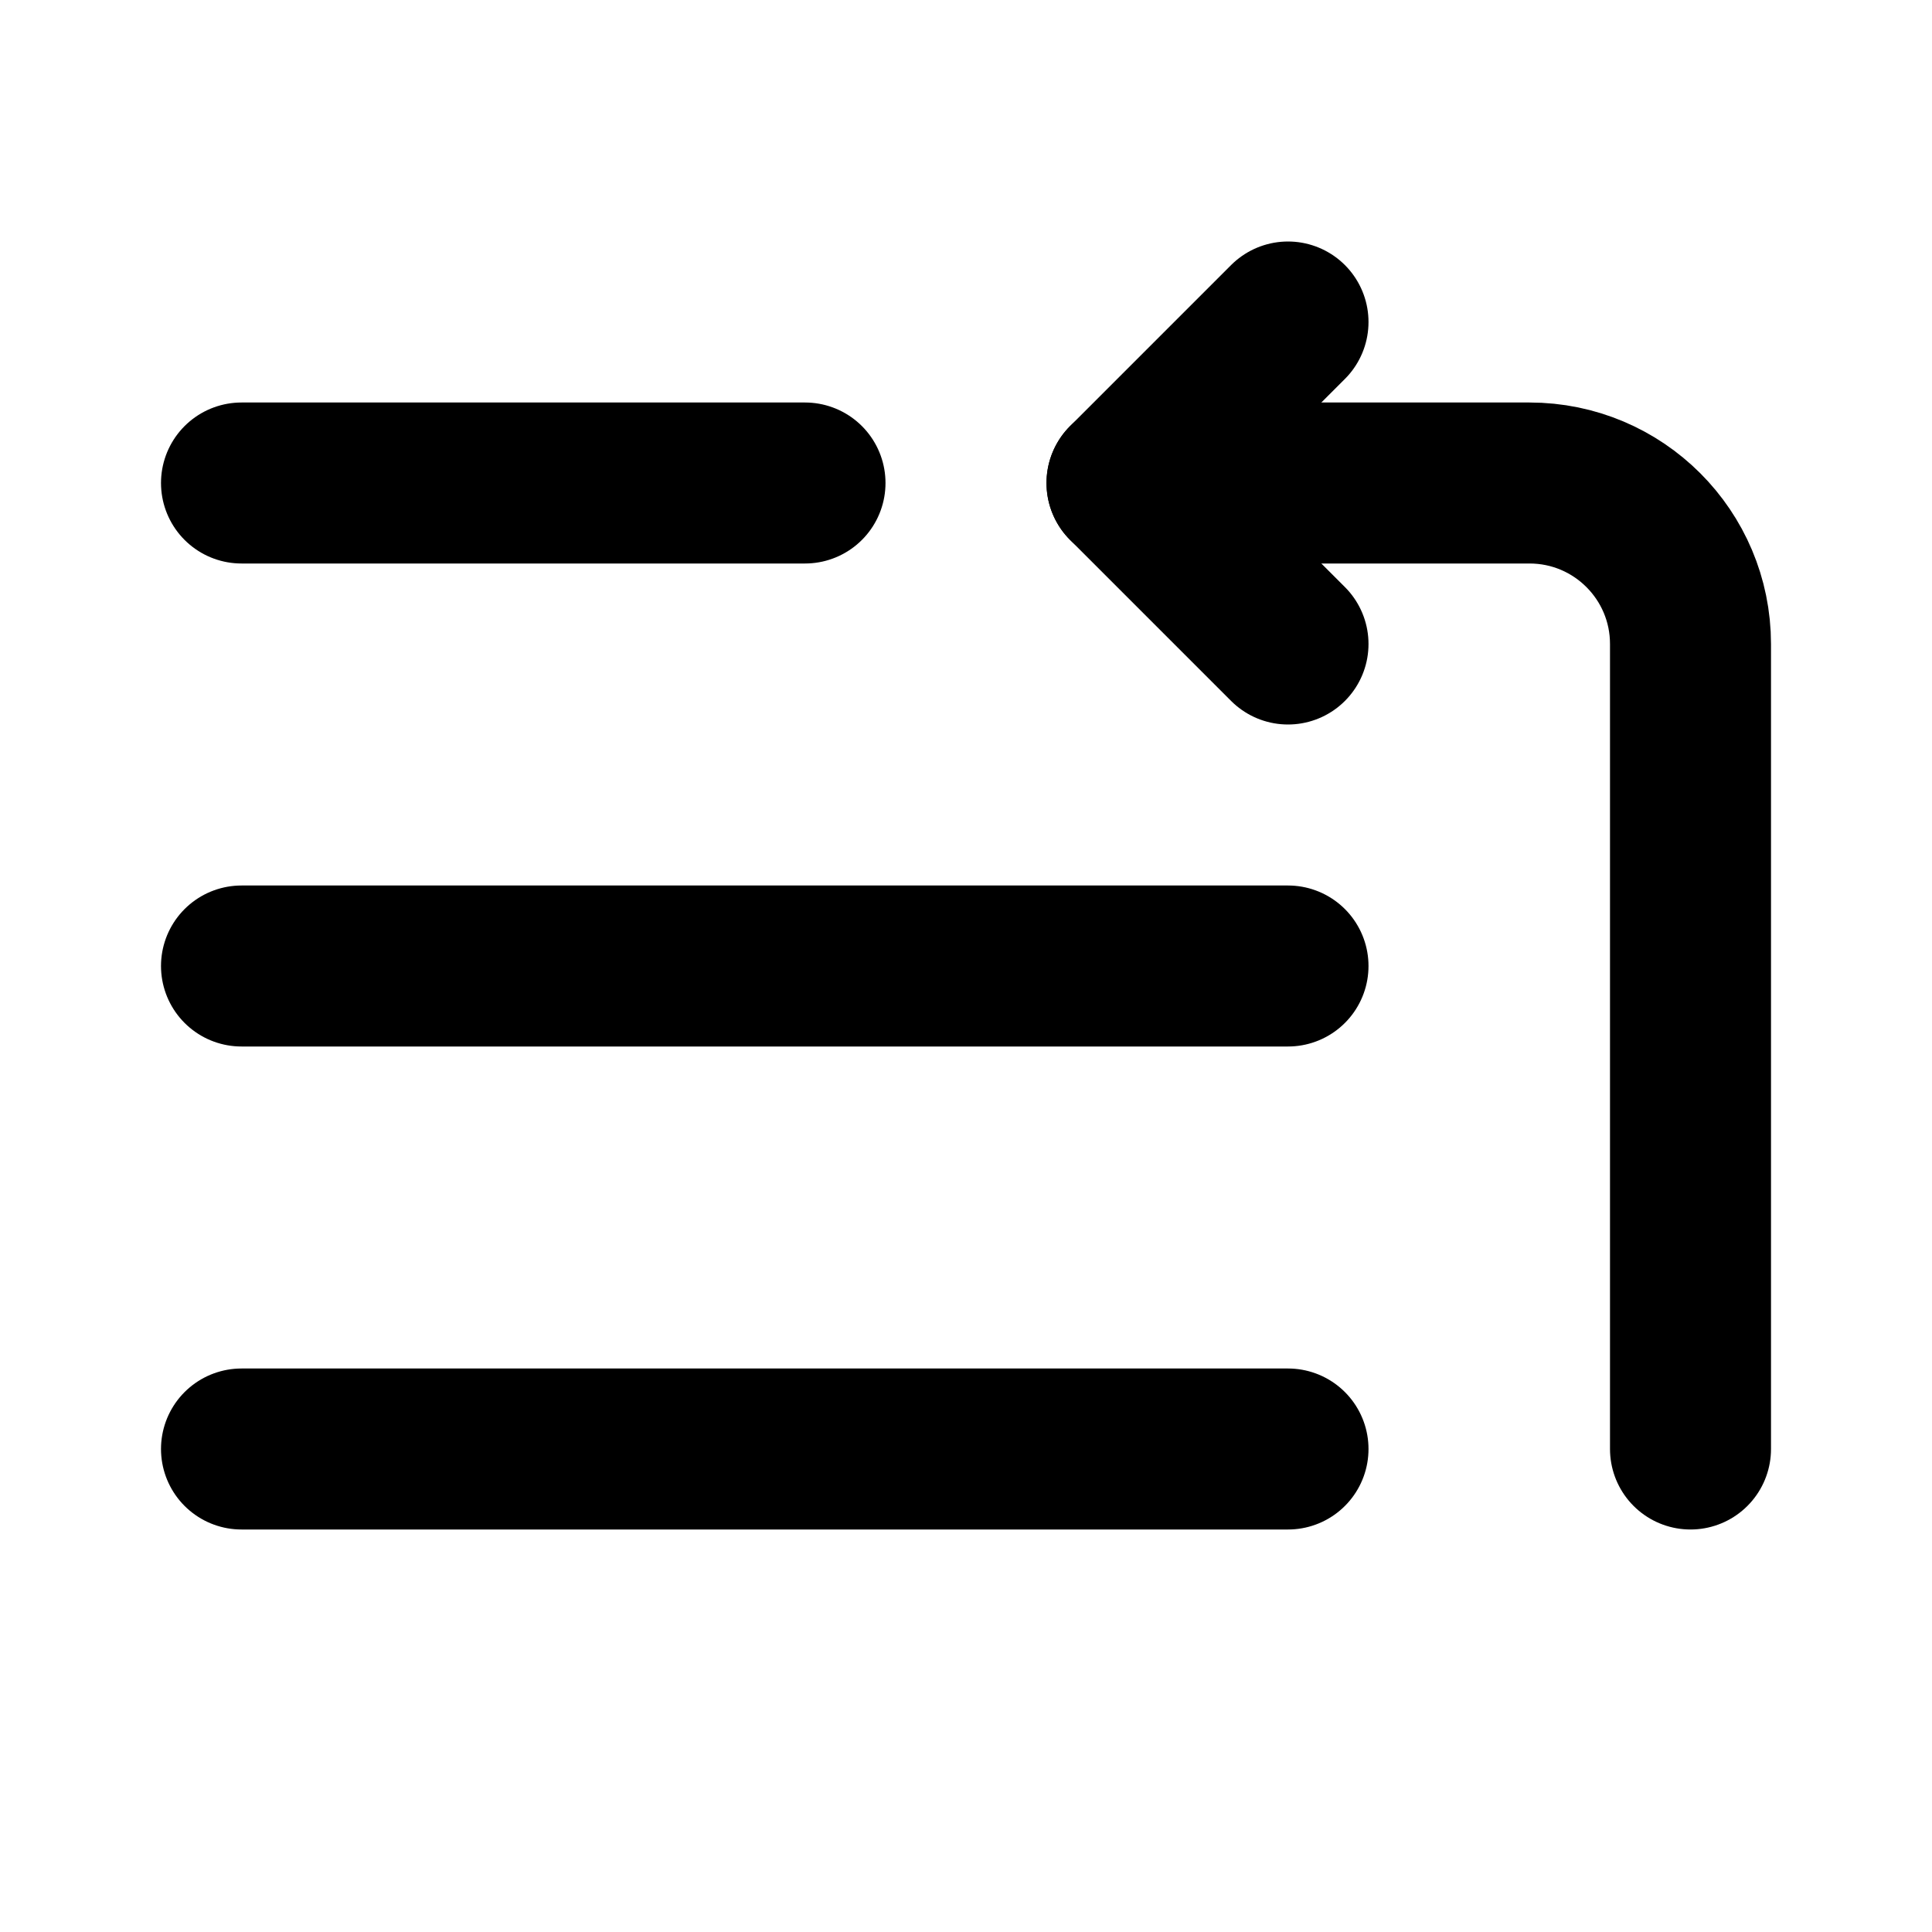
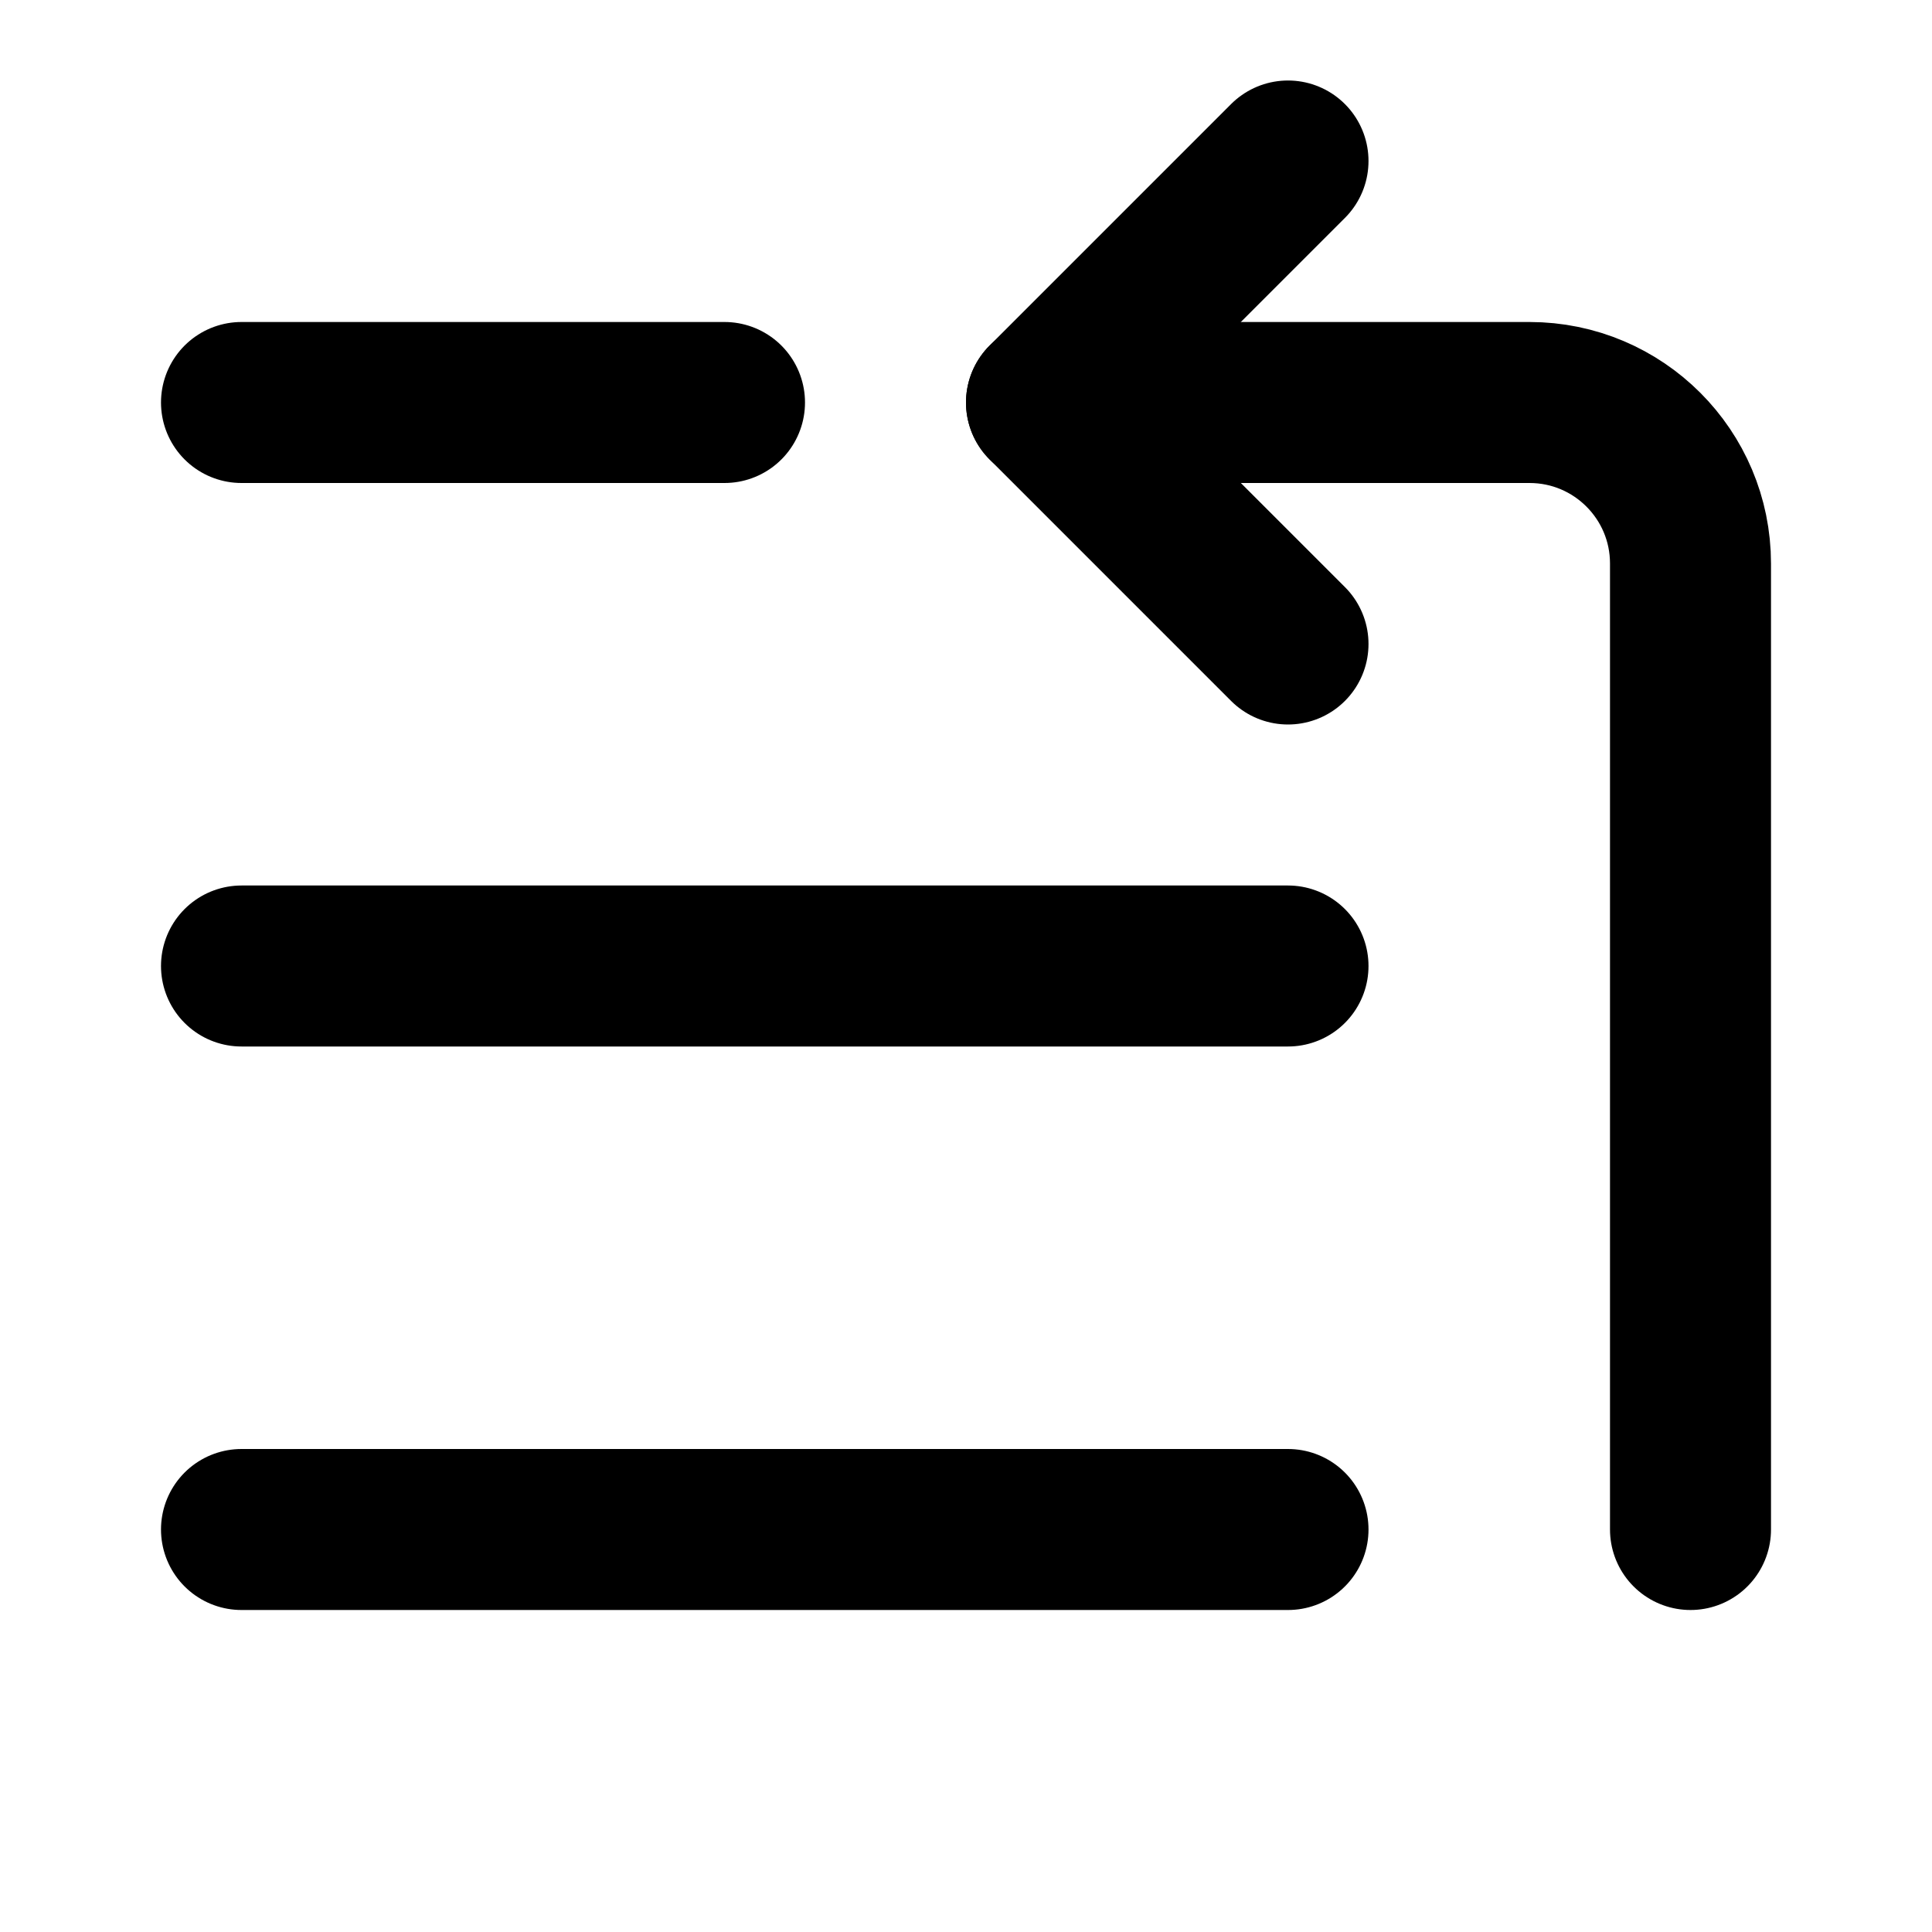
<svg xmlns="http://www.w3.org/2000/svg" width="24" height="24" viewBox="0 0 24 24" fill="none" stroke="currentColor" stroke-width="2" stroke-linecap="round" stroke-linejoin="round">
-   <path d="M16 12H3" />
-   <path d="M16 18H3" />
-   <path d="M10 6H3" />
-   <path d="M21 18V8a2 2 0 0 0-2-2h-5" />
-   <path d="m16 8-2-2 2-2" />
+   <path d="M3 5h6" />
+   <path d="M3 12h13" />
+   <path d="M3 19h13" />
+   <path d="m16 8-3-3 3-3" />
+   <path d="M21 19V7a2 2 0 0 0-2-2h-6" />
</svg>
